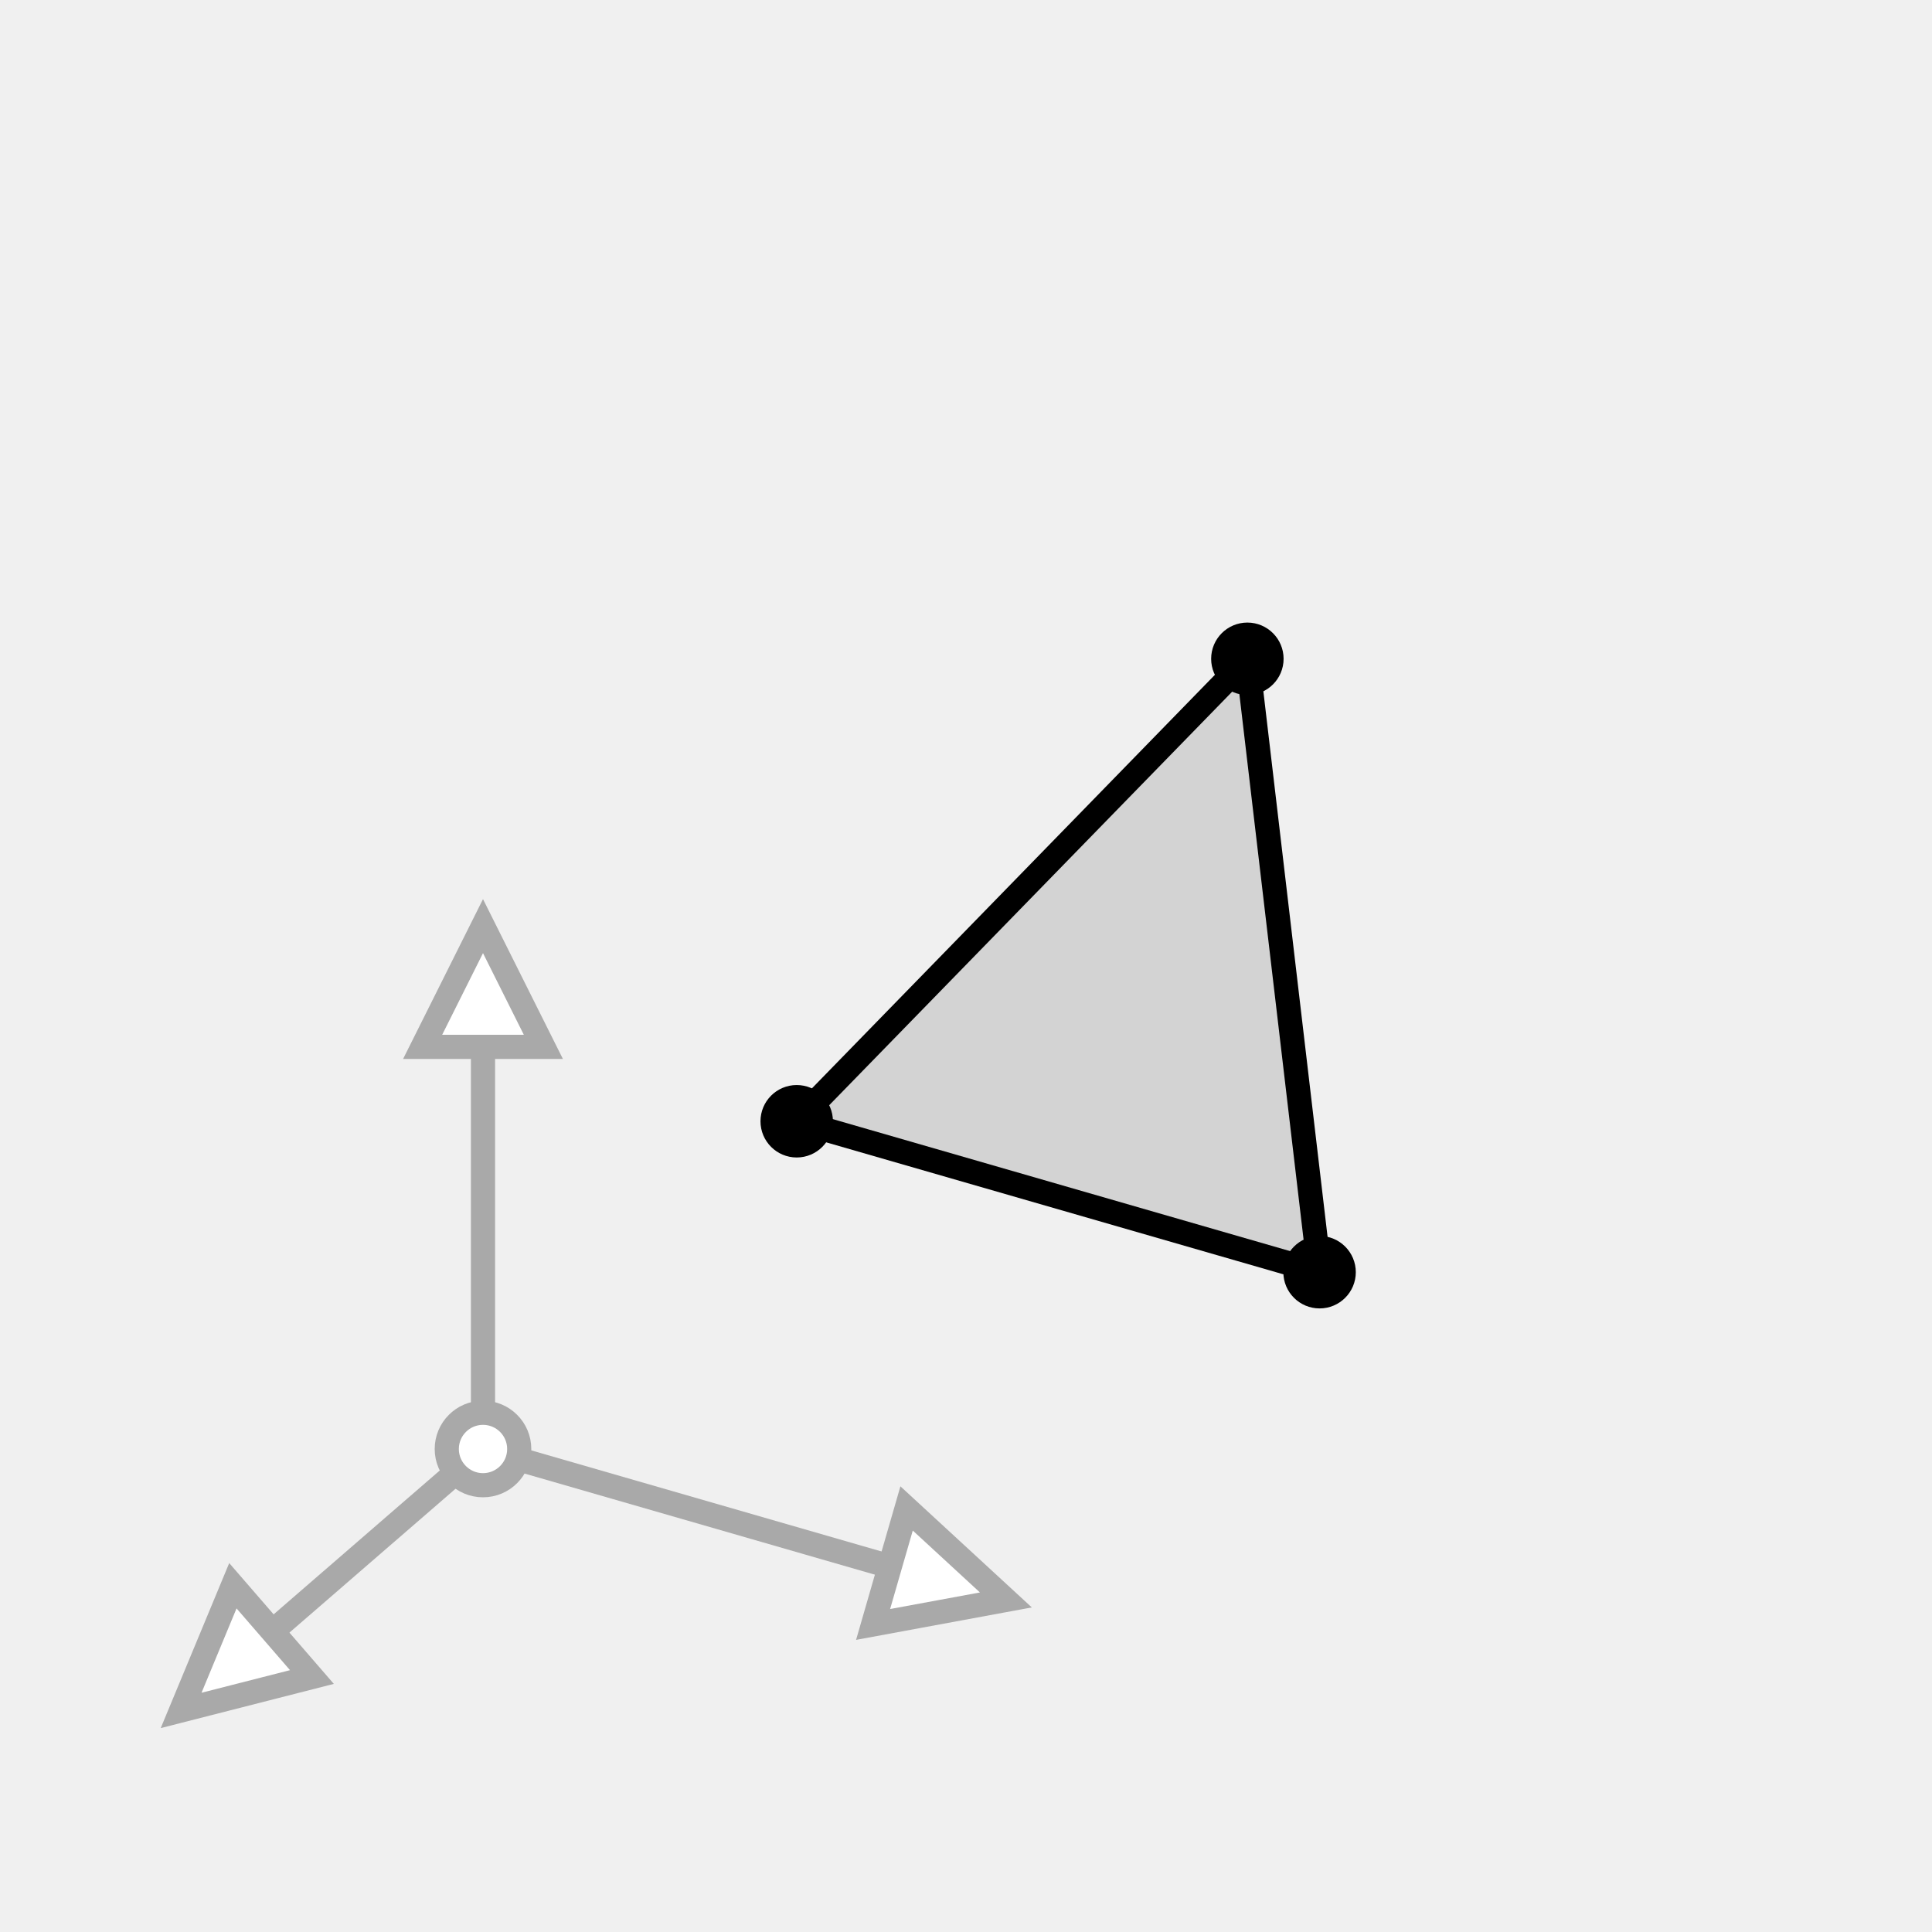
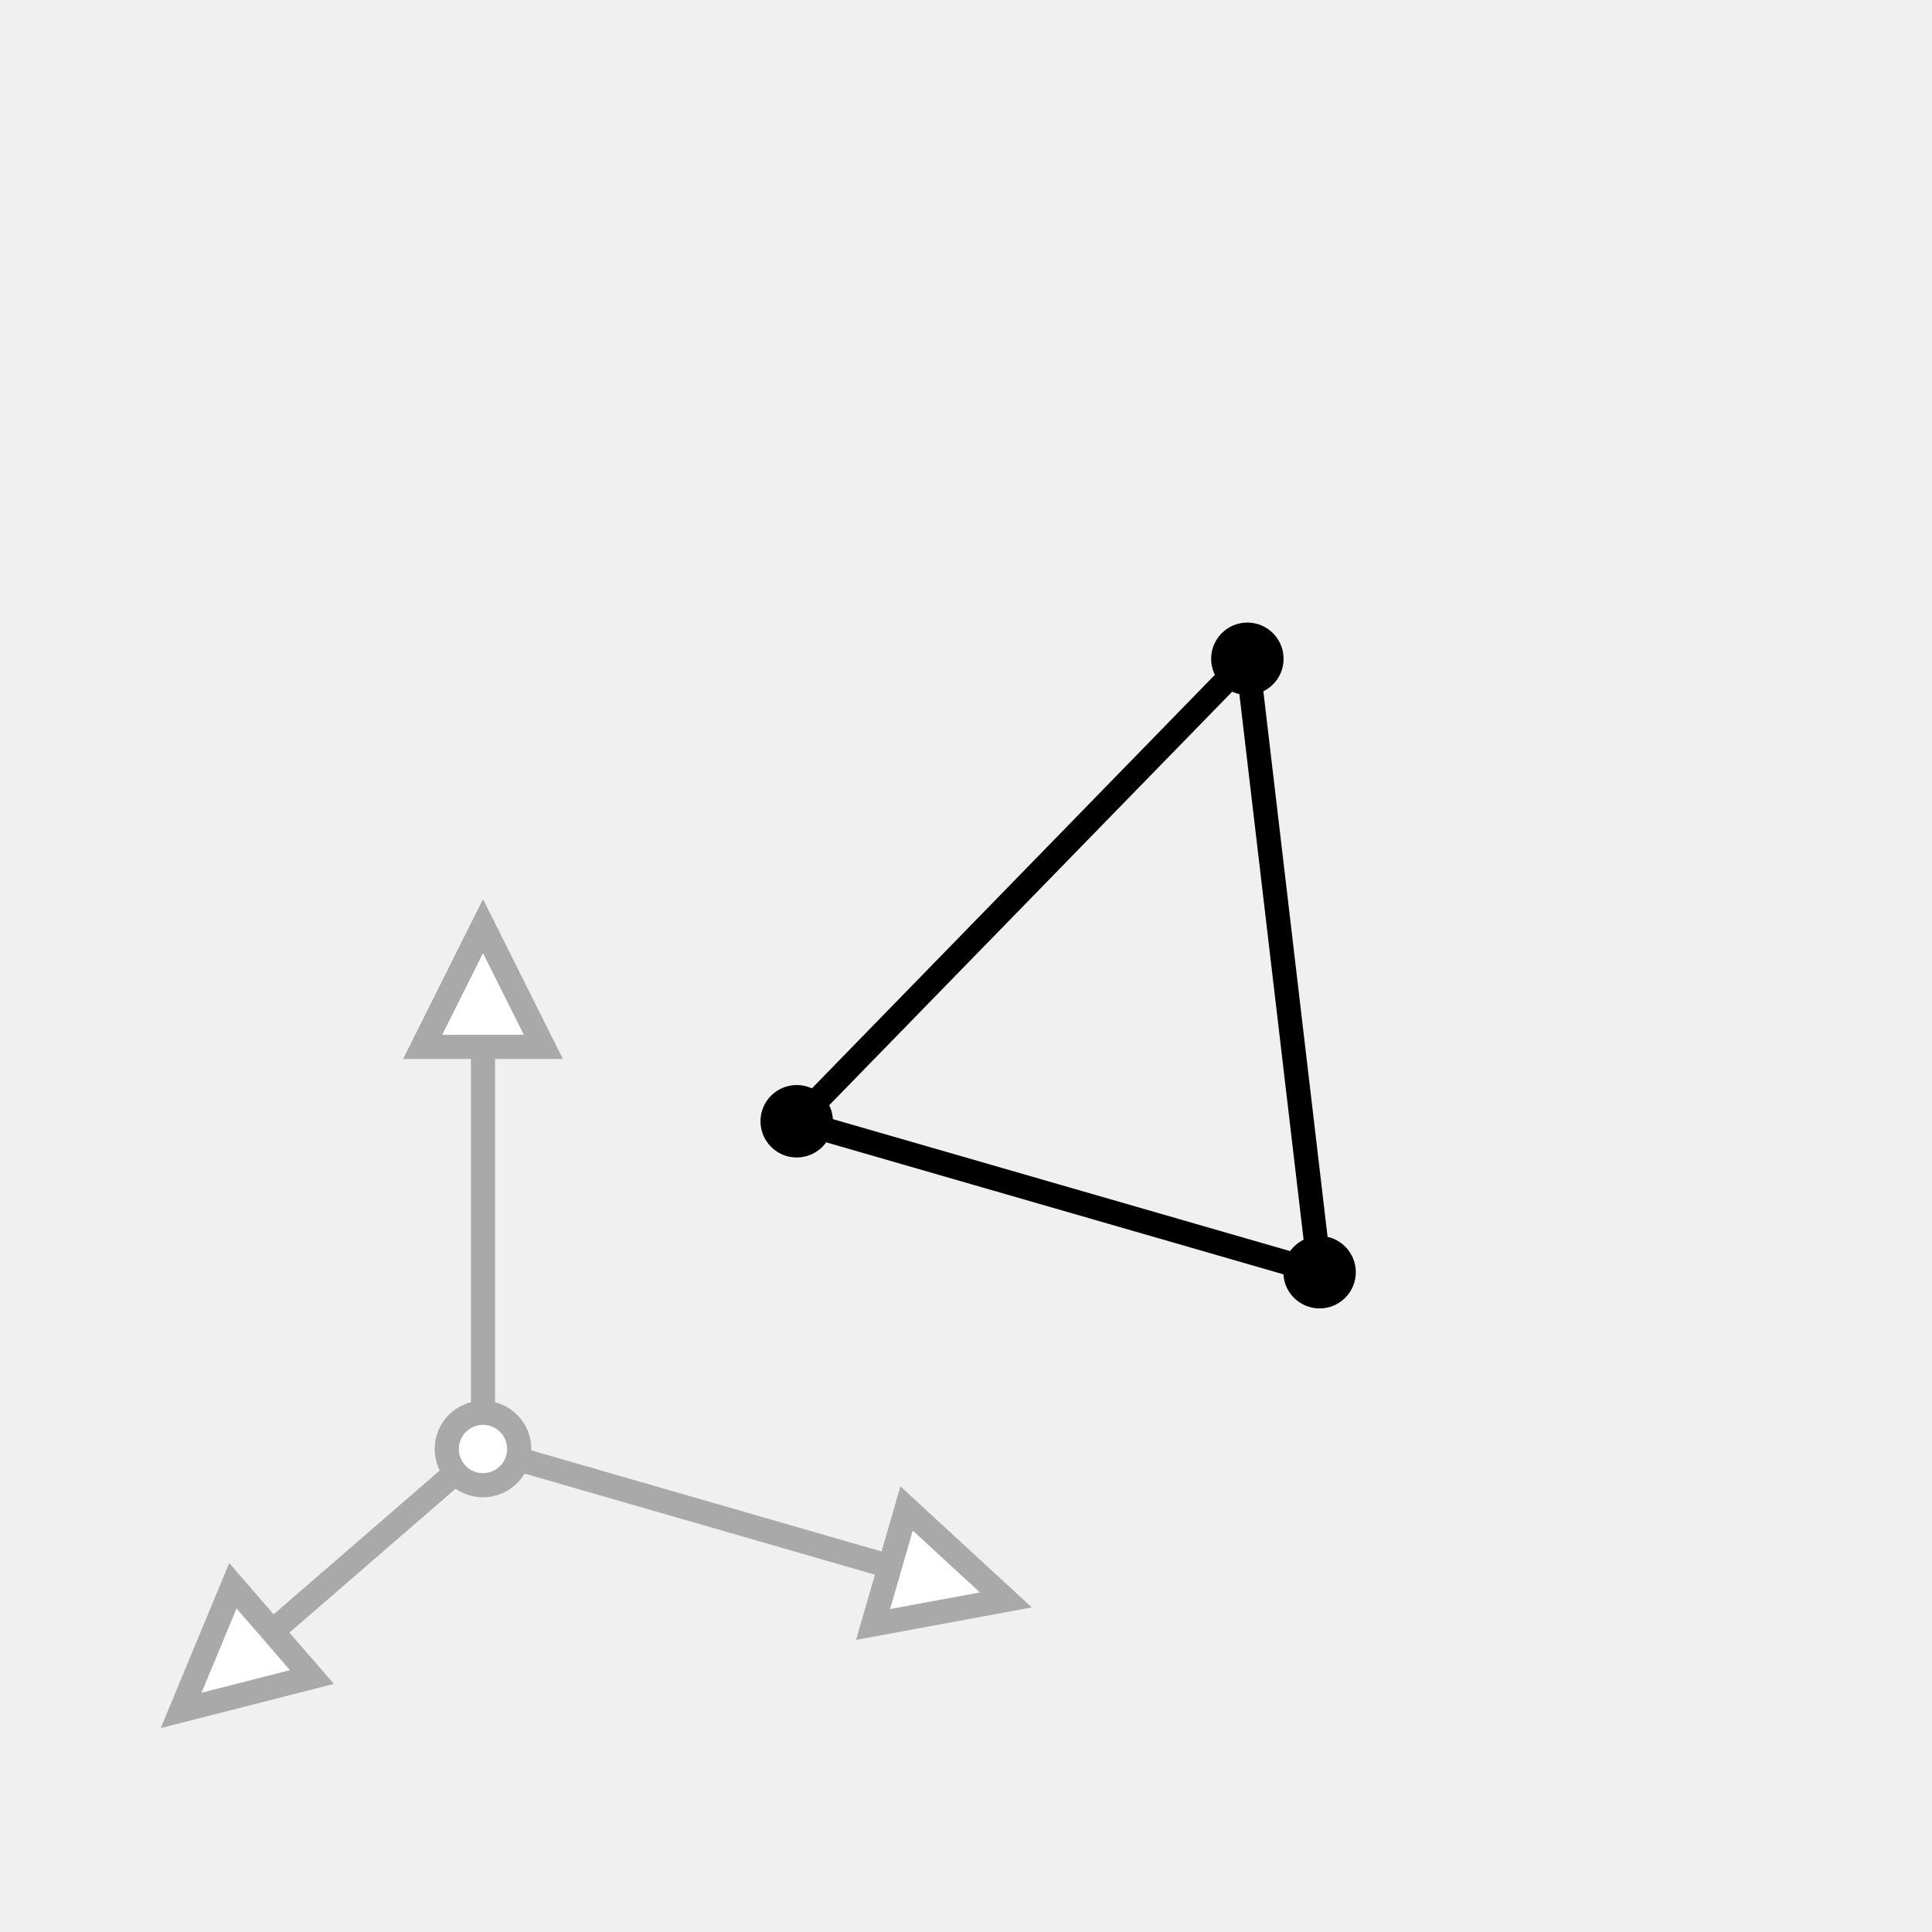
<svg xmlns="http://www.w3.org/2000/svg" xmlns:html="http://www.w3.org/1999/xhtml" width="80" height="80" stroke="black" version="1.1">
  <html:defs>
    <html:style type="text/css">
html, head, body { margin: 0px; height: 100%; }
.elm-overlay { position: fixed; top: 0px; left: 0px; width: 100%; height: 100%; color: white; pointer-events: none; font-family: "Trebuchet MS", "Lucida Grande", "Bitstream Vera Sans", "Helvetica Neue", sans-serif; }
- .elm-overlay-resume { width: 100%; height: 100%; cursor: pointer; text-align: center; pointer-events: auto; background-color: rgba(200, 200, 200, 0.702); }
+ .elm-overlay-resume { width: 100%; height: 100%; cursor: pointer; text-align: center; pointer-events: auto; background-color: rgba(200, 200, 200, 0.7); }
.elm-overlay-resume-words { position: absolute; top: calc(50% - 40px); font-size: 80px; line-height: 80px; height: 80px; width: 100%; }
.elm-mini-controls { position: fixed; bottom: 0px; right: 6px; border-radius: 4px; background-color: rgb(61, 61, 61); font-family: monospace; pointer-events: auto; }
.elm-mini-controls-button { padding: 6px; cursor: pointer; text-align: center; min-width: 24ch; }
.elm-mini-controls-import-export { padding: 4px 0px; font-size: 0.8em; text-align: center; background-color: rgb(50, 50, 50); }
- .elm-overlay-message { position: absolute; width: 600px; height: 100%; padding-left: calc(50% - 300px); padding-right: calc(50% - 300px); background-color: rgba(200, 200, 200, 0.702); pointer-events: auto; }
+ .elm-overlay-message { position: absolute; width: 600px; height: 100%; padding-left: calc(50% - 300px); padding-right: calc(50% - 300px); background-color: rgba(200, 200, 200, 0.7); pointer-events: auto; }
.elm-overlay-message-title { font-size: 36px; height: 80px; background-color: rgb(50, 50, 50); padding-left: 22px; vertical-align: middle; line-height: 80px; }
.elm-overlay-message-details { padding: 8px 20px; overflow-y: auto; max-height: calc(100% - 156px); background-color: rgb(61, 61, 61); }
.elm-overlay-message-details-type { font-size: 1.5em; }
.elm-overlay-message-details ul { list-style-type: none; padding-left: 20px; }
.elm-overlay-message-details ul ul { list-style-type: disc; padding-left: 2em; }
.elm-overlay-message-details li { margin: 8px 0px; }
.elm-overlay-message-buttons { height: 60px; line-height: 60px; text-align: right; background-color: rgb(50, 50, 50); }
.elm-overlay-message-buttons button { margin-right: 20px; }</html:style>
  </html:defs>
  <g transform="matrix(1 0 0 -1 20 60)">
    <g>
      <g stroke="darkgrey">
        <g>
-           <g fill="white">
+           <g>
            <polyline points="0,0 -8.72,-7.552" />
-             <polygon points="-10.357,-5.662 -12.5,-10.825 -7.084,-9.442" />
+             <polygon points="-10.357,-5.662 -12.5,-10.825 -7.084,-9.442" fill="white" />
          </g>
-           <g fill="white">
+           <g>
            <polyline points="0,0 16.847,-4.863" />
-             <polygon points="16.153,-7.265 21.651,-6.25 17.54,-2.461" />
+             <polygon points="16.153,-7.265 21.651,-6.25 17.54,-2.461" fill="white" />
          </g>
-           <g fill="white">
+           <g>
            <polyline points="0,0 -5.336424998587593e-16,16.651" />
-             <polygon points="2.5,16.651 -6.938893903907229e-16,21.651 -2.5,16.651" />
+             <polygon points="2.5,16.651 -6.938893903907229e-16,21.651 -2.5,16.651" fill="white" />
          </g>
          <circle cx="0" cy="0" r="1.5" fill="white" />
        </g>
      </g>
      <g>
-         <polygon points="12.99,13.571 34.641,7.321 31.651,32.721" fill="lightgrey" />
+         <polygon points="12.99,13.571 34.641,7.321 31.651,32.721" fill="none" />
        <g>
          <circle cx="12.99" cy="13.571" r="1" />
          <circle cx="34.641" cy="7.321" r="1" />
          <circle cx="31.651" cy="32.721" r="1" />
        </g>
      </g>
    </g>
  </g>
  <polygon points="0,0 80,0 80,80 0,80" stroke-width="1" stroke="none" fill="none" />
</svg>
